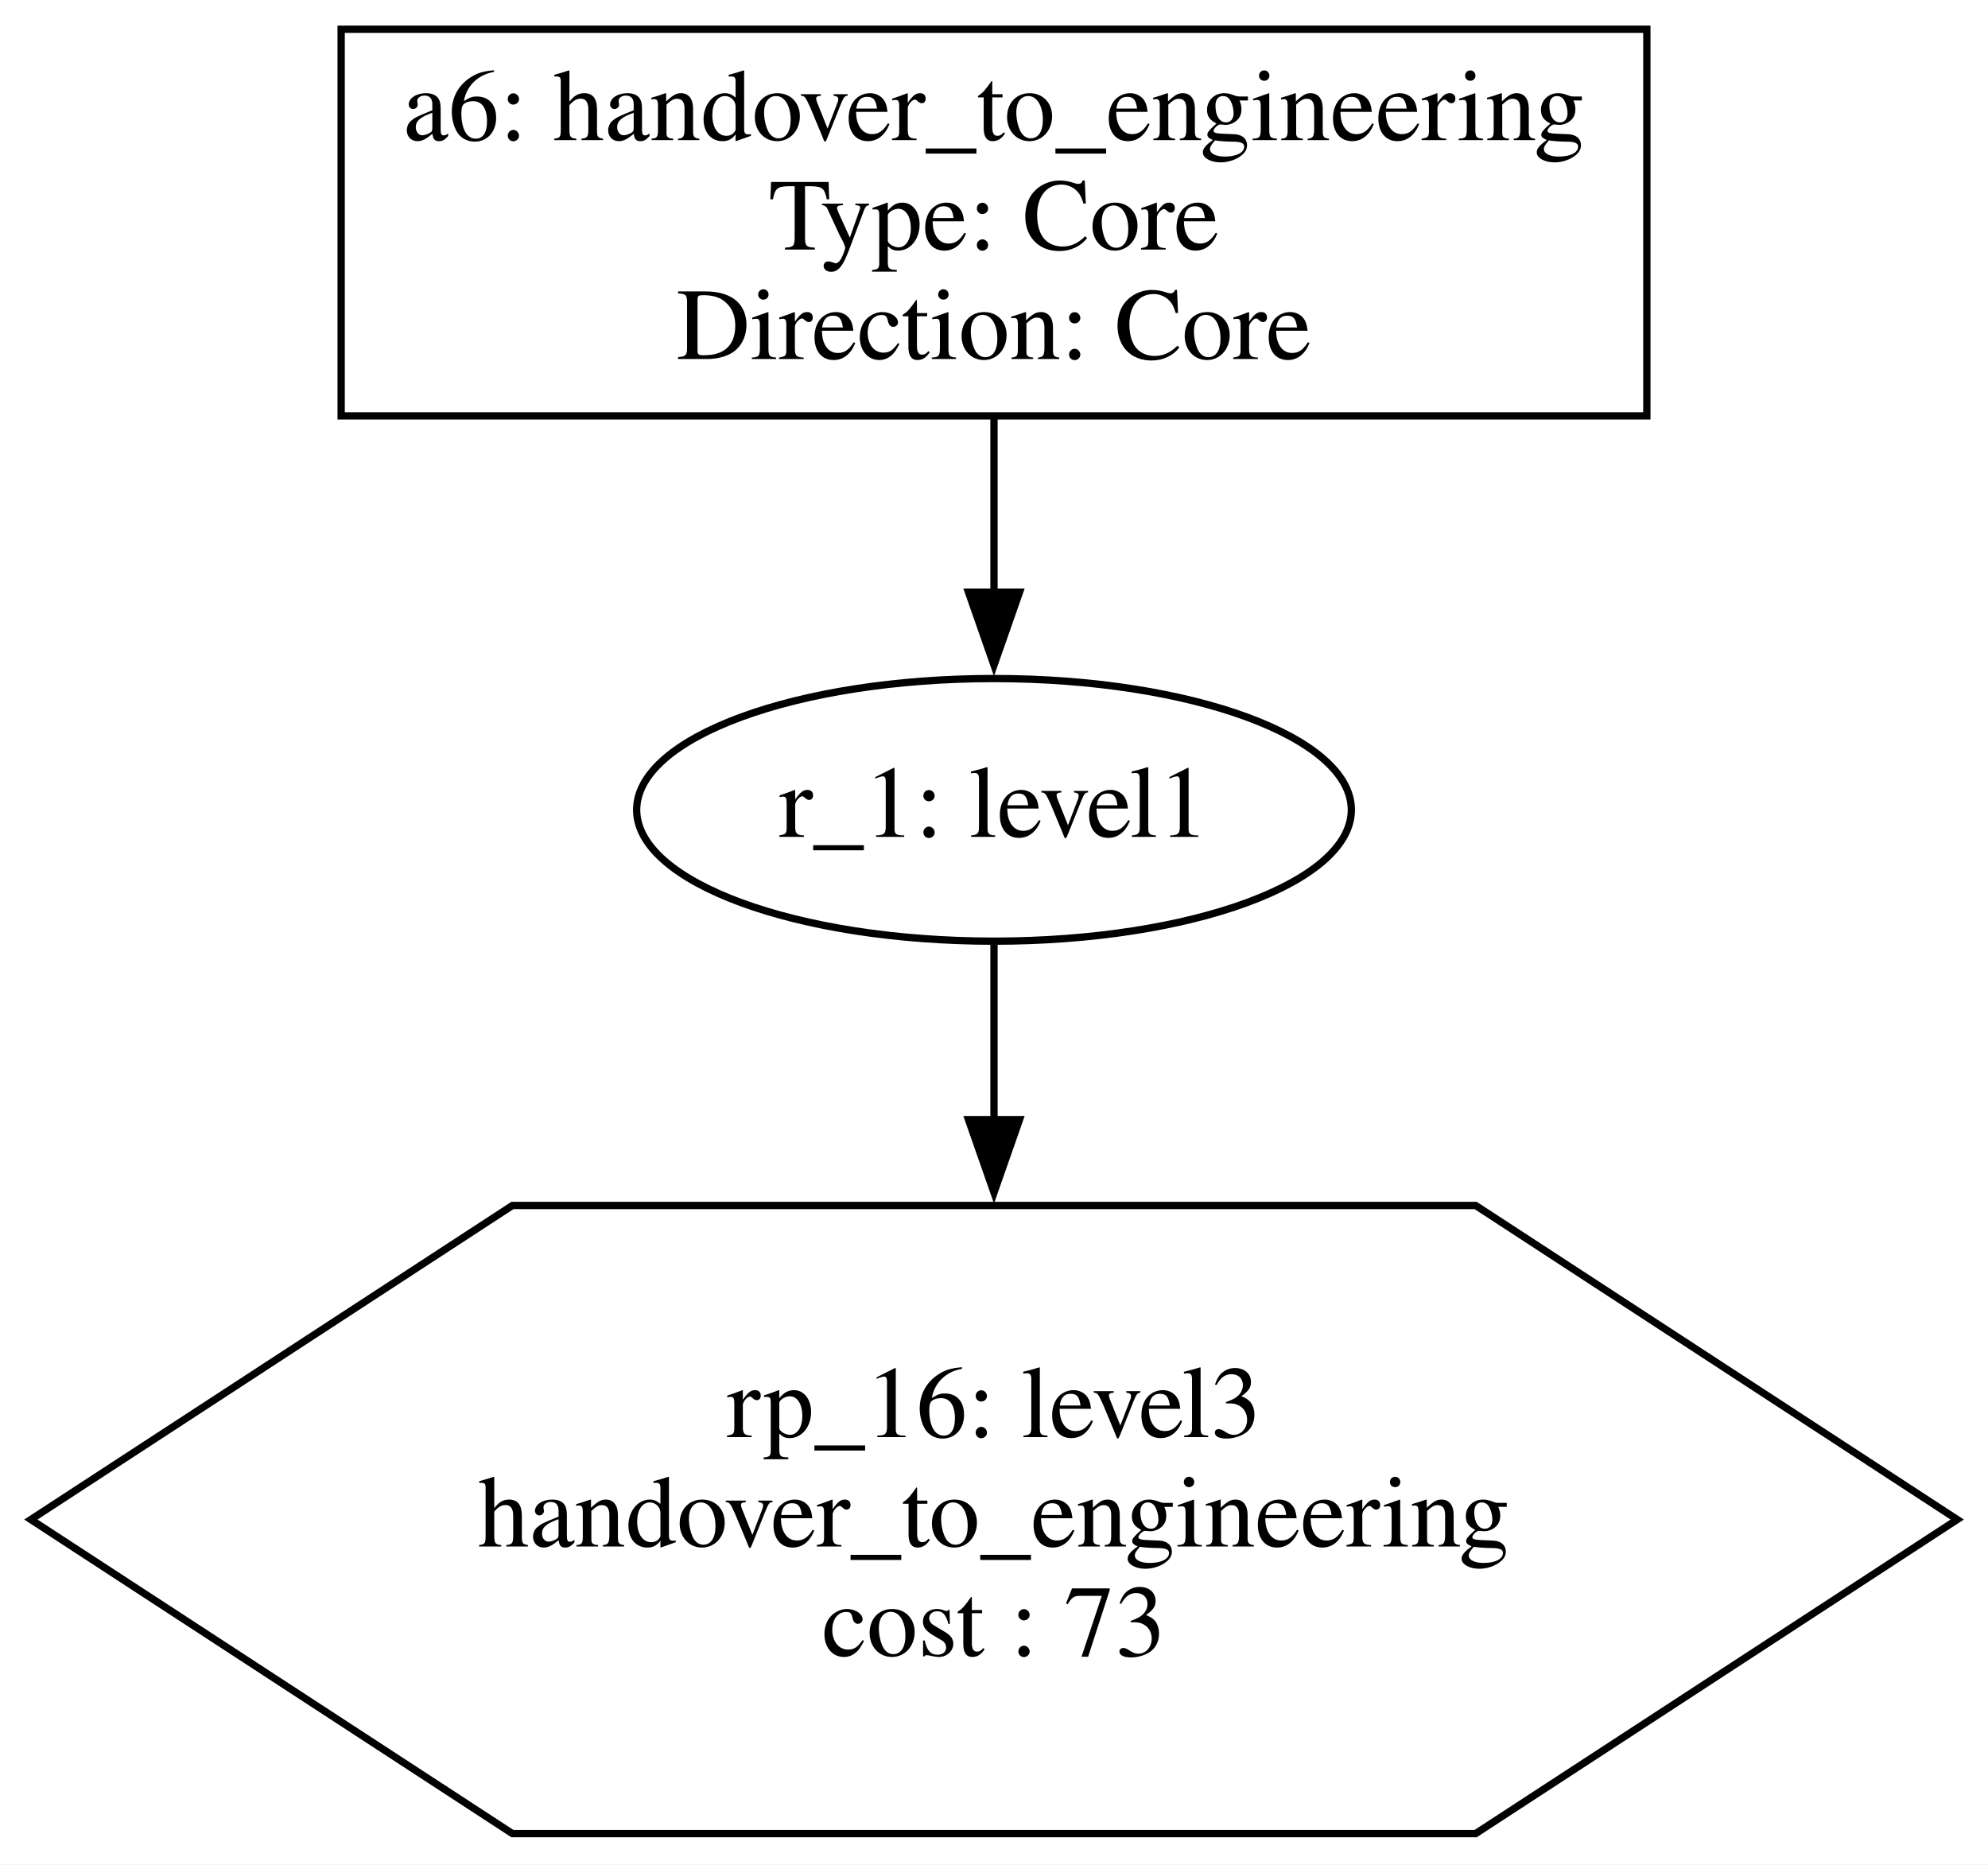
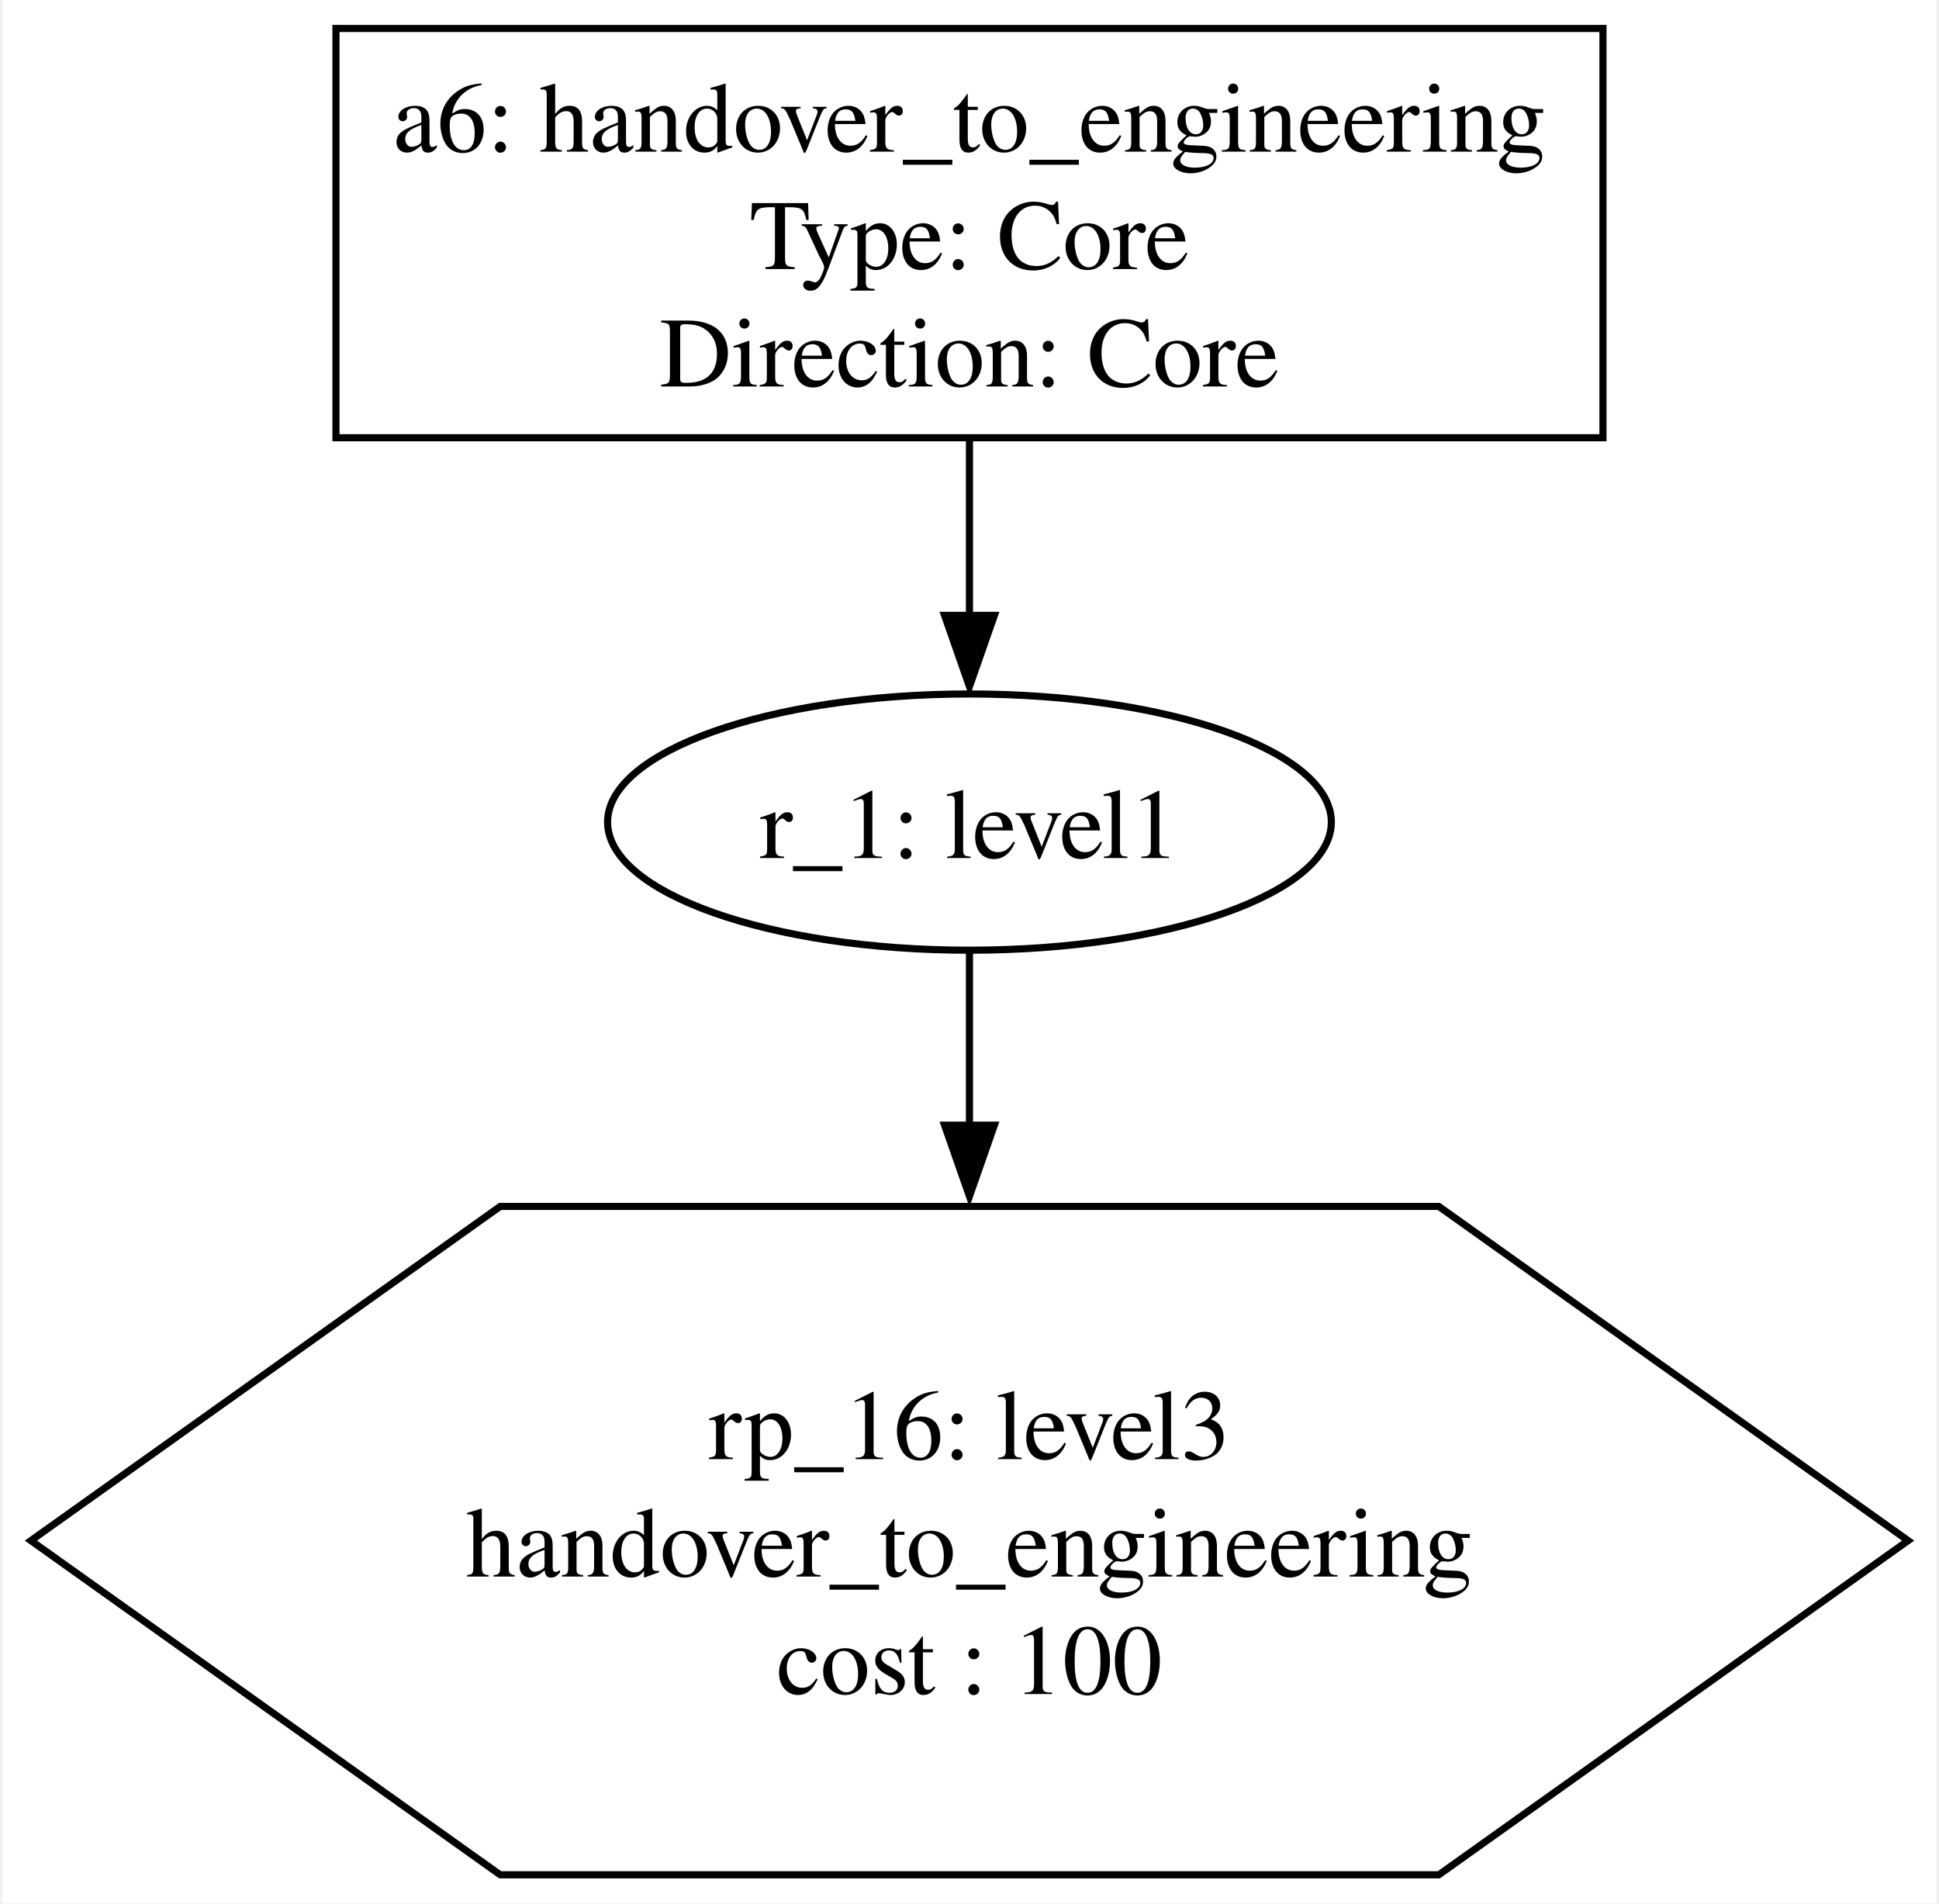
- <svg xmlns="http://www.w3.org/2000/svg" width="273pt" height="256pt" viewBox="0.00 0.00 272.54 255.55">
-   <g id="graph0" class="graph" transform="scale(1 1) rotate(0) translate(4 251.55)">
-     <polygon fill="white" stroke="none" points="-4,4 -4,-251.55 268.54,-251.55 268.54,4 -4,4" />
+ <svg xmlns="http://www.w3.org/2000/svg" width="272pt" height="267pt" viewBox="0.00 0.00 271.73 267.40">
+   <g id="graph0" class="graph" transform="scale(1 1) rotate(0) translate(4 263.4)">
+     <polygon fill="white" stroke="none" points="-4,4 -4,-263.4 267.73,-263.4 267.73,4 -4,4" />
    <g id="node1" class="node">
-       <polygon fill="none" stroke="black" points="221.77,-247.55 42.77,-247.55 42.77,-194.55 221.77,-194.55 221.77,-247.55" />
-       <text text-anchor="middle" x="132.27" y="-232.35" font-family="Times,serif" font-size="14.00">a6: handover_to_engineering </text>
-       <text text-anchor="middle" x="132.27" y="-217.35" font-family="Times,serif" font-size="14.00"> Type: Core </text>
-       <text text-anchor="middle" x="132.27" y="-202.35" font-family="Times,serif" font-size="14.00"> Direction: Core</text>
+       <polygon fill="none" stroke="black" points="220.86,-259.4 42.86,-259.4 42.86,-201.9 220.86,-201.9 220.86,-259.4" />
+       <text text-anchor="middle" x="131.86" y="-242.1" font-family="Times,serif" font-size="14.00">a6: handover_to_engineering </text>
+       <text text-anchor="middle" x="131.86" y="-225.6" font-family="Times,serif" font-size="14.00"> Type: Core </text>
+       <text text-anchor="middle" x="131.86" y="-209.1" font-family="Times,serif" font-size="14.00"> Direction: Core</text>
    </g>
    <g id="node2" class="node">
-       <ellipse fill="none" stroke="black" cx="132.27" cy="-140.55" rx="48.99" ry="18" />
-       <text text-anchor="middle" x="132.27" y="-136.85" font-family="Times,serif" font-size="14.00">r_1: level1</text>
+       <ellipse fill="none" stroke="black" cx="131.86" cy="-147.9" rx="50.84" ry="18" />
+       <text text-anchor="middle" x="131.86" y="-142.85" font-family="Times,serif" font-size="14.00">r_1: level1</text>
    </g>
    <g id="edge1" class="edge">
-       <path fill="none" stroke="black" d="M132.27,-194.34C132.27,-186.62 132.27,-178.11 132.27,-170.21" />
-       <polygon fill="black" stroke="black" points="135.77,-170.39 132.27,-160.39 128.77,-170.39 135.77,-170.39" />
+       <path fill="none" stroke="black" d="M131.86,-201.4C131.86,-193.46 131.86,-184.82 131.86,-176.89" />
+       <polygon fill="black" stroke="black" points="135.36,-176.94 131.86,-166.94 128.36,-176.94 135.36,-176.94" />
    </g>
    <g id="node3" class="node">
-       <polygon fill="none" stroke="black" points="264.32,-43.27 198.3,-86.32 66.25,-86.32 0.23,-43.27 66.25,-0.22 198.3,-0.22 264.32,-43.27" />
-       <text text-anchor="middle" x="132.27" y="-54.57" font-family="Times,serif" font-size="14.00">rp_16: level3 </text>
-       <text text-anchor="middle" x="132.27" y="-39.57" font-family="Times,serif" font-size="14.00"> handover_to_engineering </text>
-       <text text-anchor="middle" x="132.27" y="-24.57" font-family="Times,serif" font-size="14.00"> cost : 73</text>
+       <polygon fill="none" stroke="black" points="263.73,-46.95 197.8,-93.9 65.93,-93.9 0,-46.95 65.93,0 197.8,0 263.73,-46.95" />
+       <text text-anchor="middle" x="131.86" y="-58.4" font-family="Times,serif" font-size="14.00">rp_16: level3 </text>
+       <text text-anchor="middle" x="131.86" y="-41.9" font-family="Times,serif" font-size="14.00"> handover_to_engineering </text>
+       <text text-anchor="middle" x="131.86" y="-25.4" font-family="Times,serif" font-size="14.00"> cost : 100</text>
    </g>
    <g id="edge2" class="edge">
-       <path fill="none" stroke="black" d="M132.27,-122.07C132.27,-115.13 132.27,-106.72 132.27,-98.05" />
-       <polygon fill="black" stroke="black" points="135.77,-98.09 132.27,-88.09 128.77,-98.09 135.77,-98.09" />
+       <path fill="none" stroke="black" d="M131.86,-129.66C131.86,-122.65 131.86,-114.12 131.86,-105.24" />
+       <polygon fill="black" stroke="black" points="135.36,-105.32 131.86,-95.32 128.36,-105.32 135.36,-105.32" />
    </g>
  </g>
</svg>
